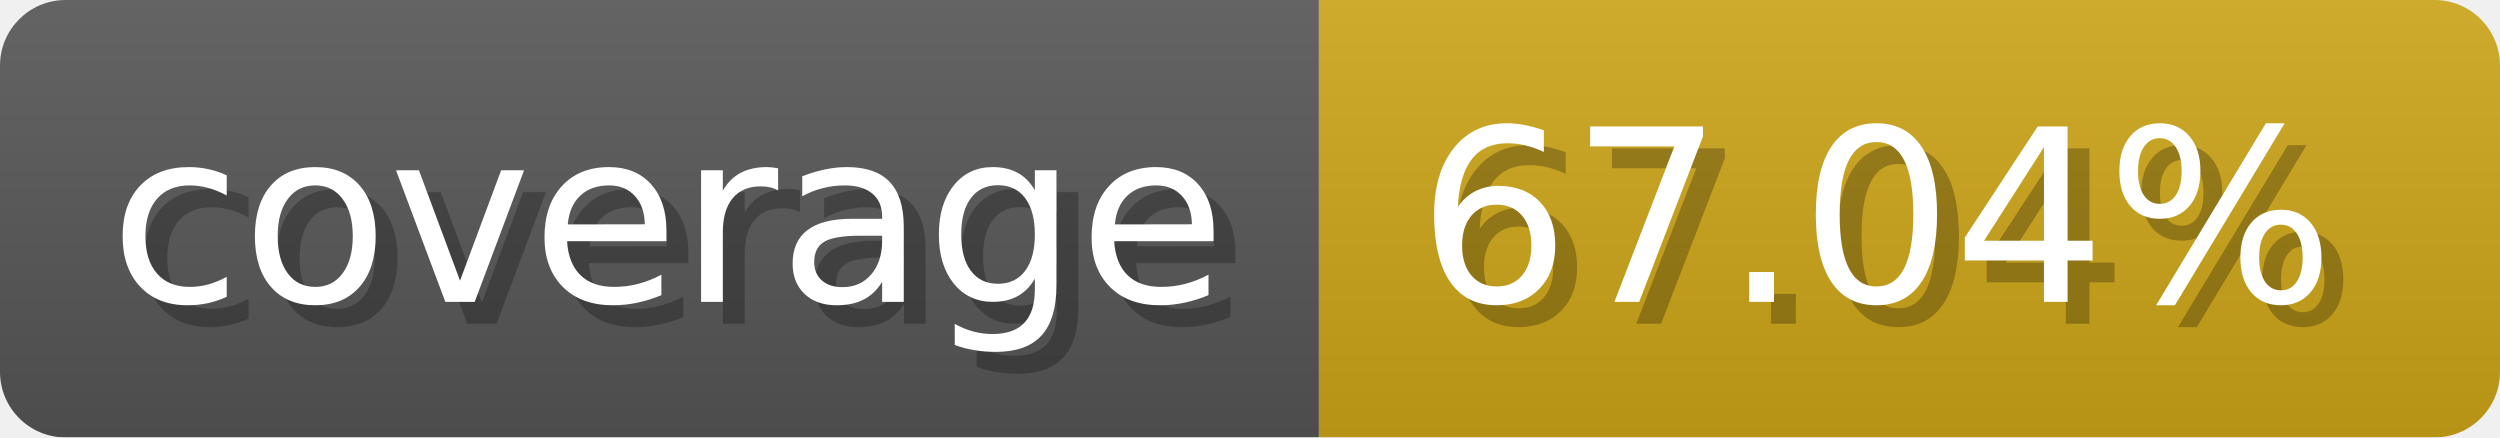
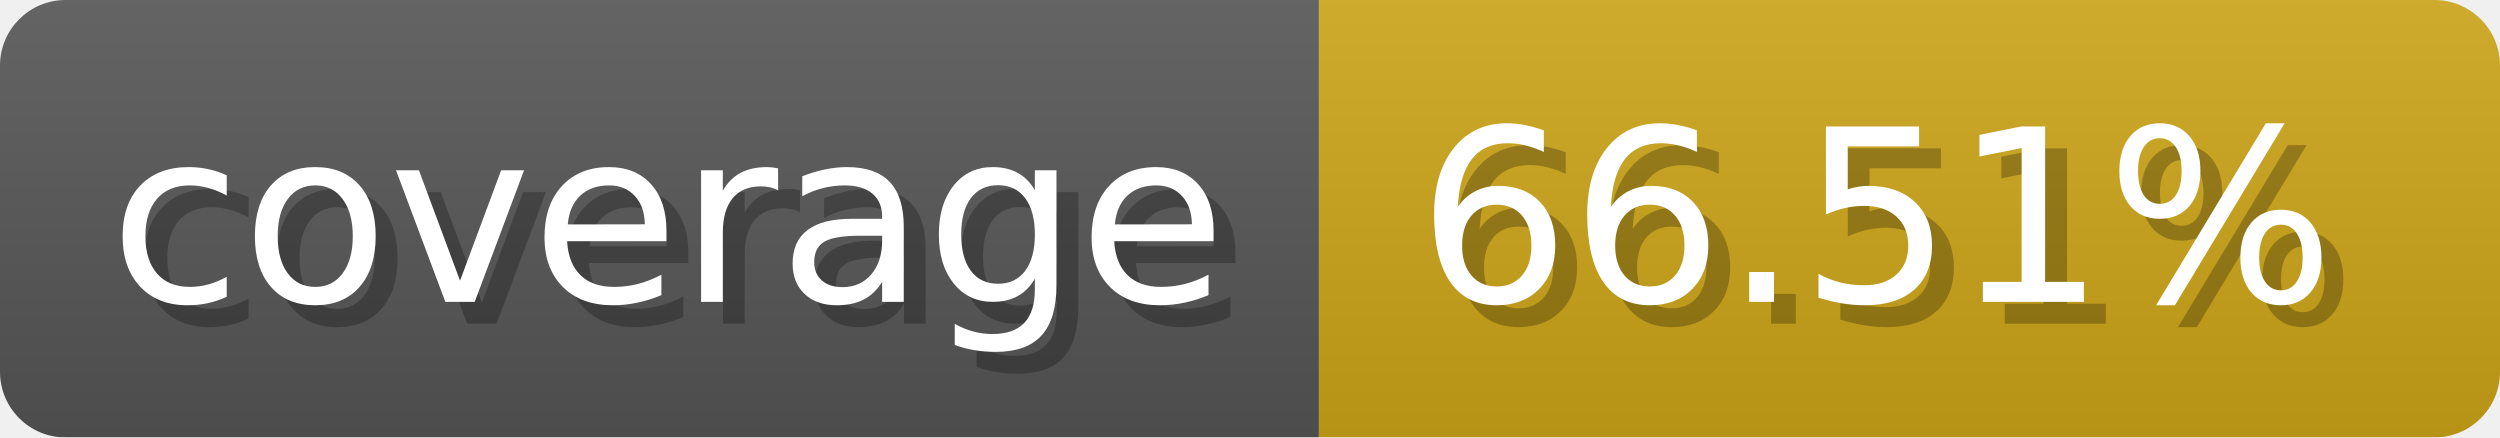
- <svg xmlns="http://www.w3.org/2000/svg" width="114.3" height="20" viewBox="0 0 1143 200" role="img" aria-label="coverage: 67.04%">
-   <linearGradient id="kCEUX" x2="0" y2="100%">
+ <svg xmlns="http://www.w3.org/2000/svg" width="114.3" height="20" viewBox="0 0 1143 200" role="img" aria-label="coverage: 66.51%">
+   <linearGradient id="hYQhe" x2="0" y2="100%">
    <stop offset="0" stop-opacity=".1" stop-color="#EEE" />
    <stop offset="1" stop-opacity=".1" />
  </linearGradient>
-   <mask id="cNEpo">
+   <mask id="TKLXD">
    <rect width="1143" height="200" rx="30" fill="#FFF" />
  </mask>
-   <g mask="url(#cNEpo)">
+   <g mask="url(#TKLXD)">
    <rect width="603" height="200" fill="#555" />
    <rect width="540" height="200" fill="#cba317" x="603" />
-     <rect width="1143" height="200" fill="url(#kCEUX)" />
+     <rect width="1143" height="200" fill="url(#hYQhe)" />
  </g>
  <g aria-hidden="true" fill="#fff" text-anchor="start" font-family="Verdana,DejaVu Sans,sans-serif" font-size="110">
    <text x="60" y="148" textLength="503" fill="#000" opacity="0.25">coverage</text>
    <text x="50" y="138" textLength="503">coverage</text>
-     <text x="658" y="148" textLength="440" fill="#000" opacity="0.25">67.04%</text>
-     <text x="648" y="138" textLength="440">67.04%</text>
+     <text x="658" y="148" textLength="440" fill="#000" opacity="0.25">66.51%</text>
+     <text x="648" y="138" textLength="440">66.51%</text>
  </g>
</svg>
